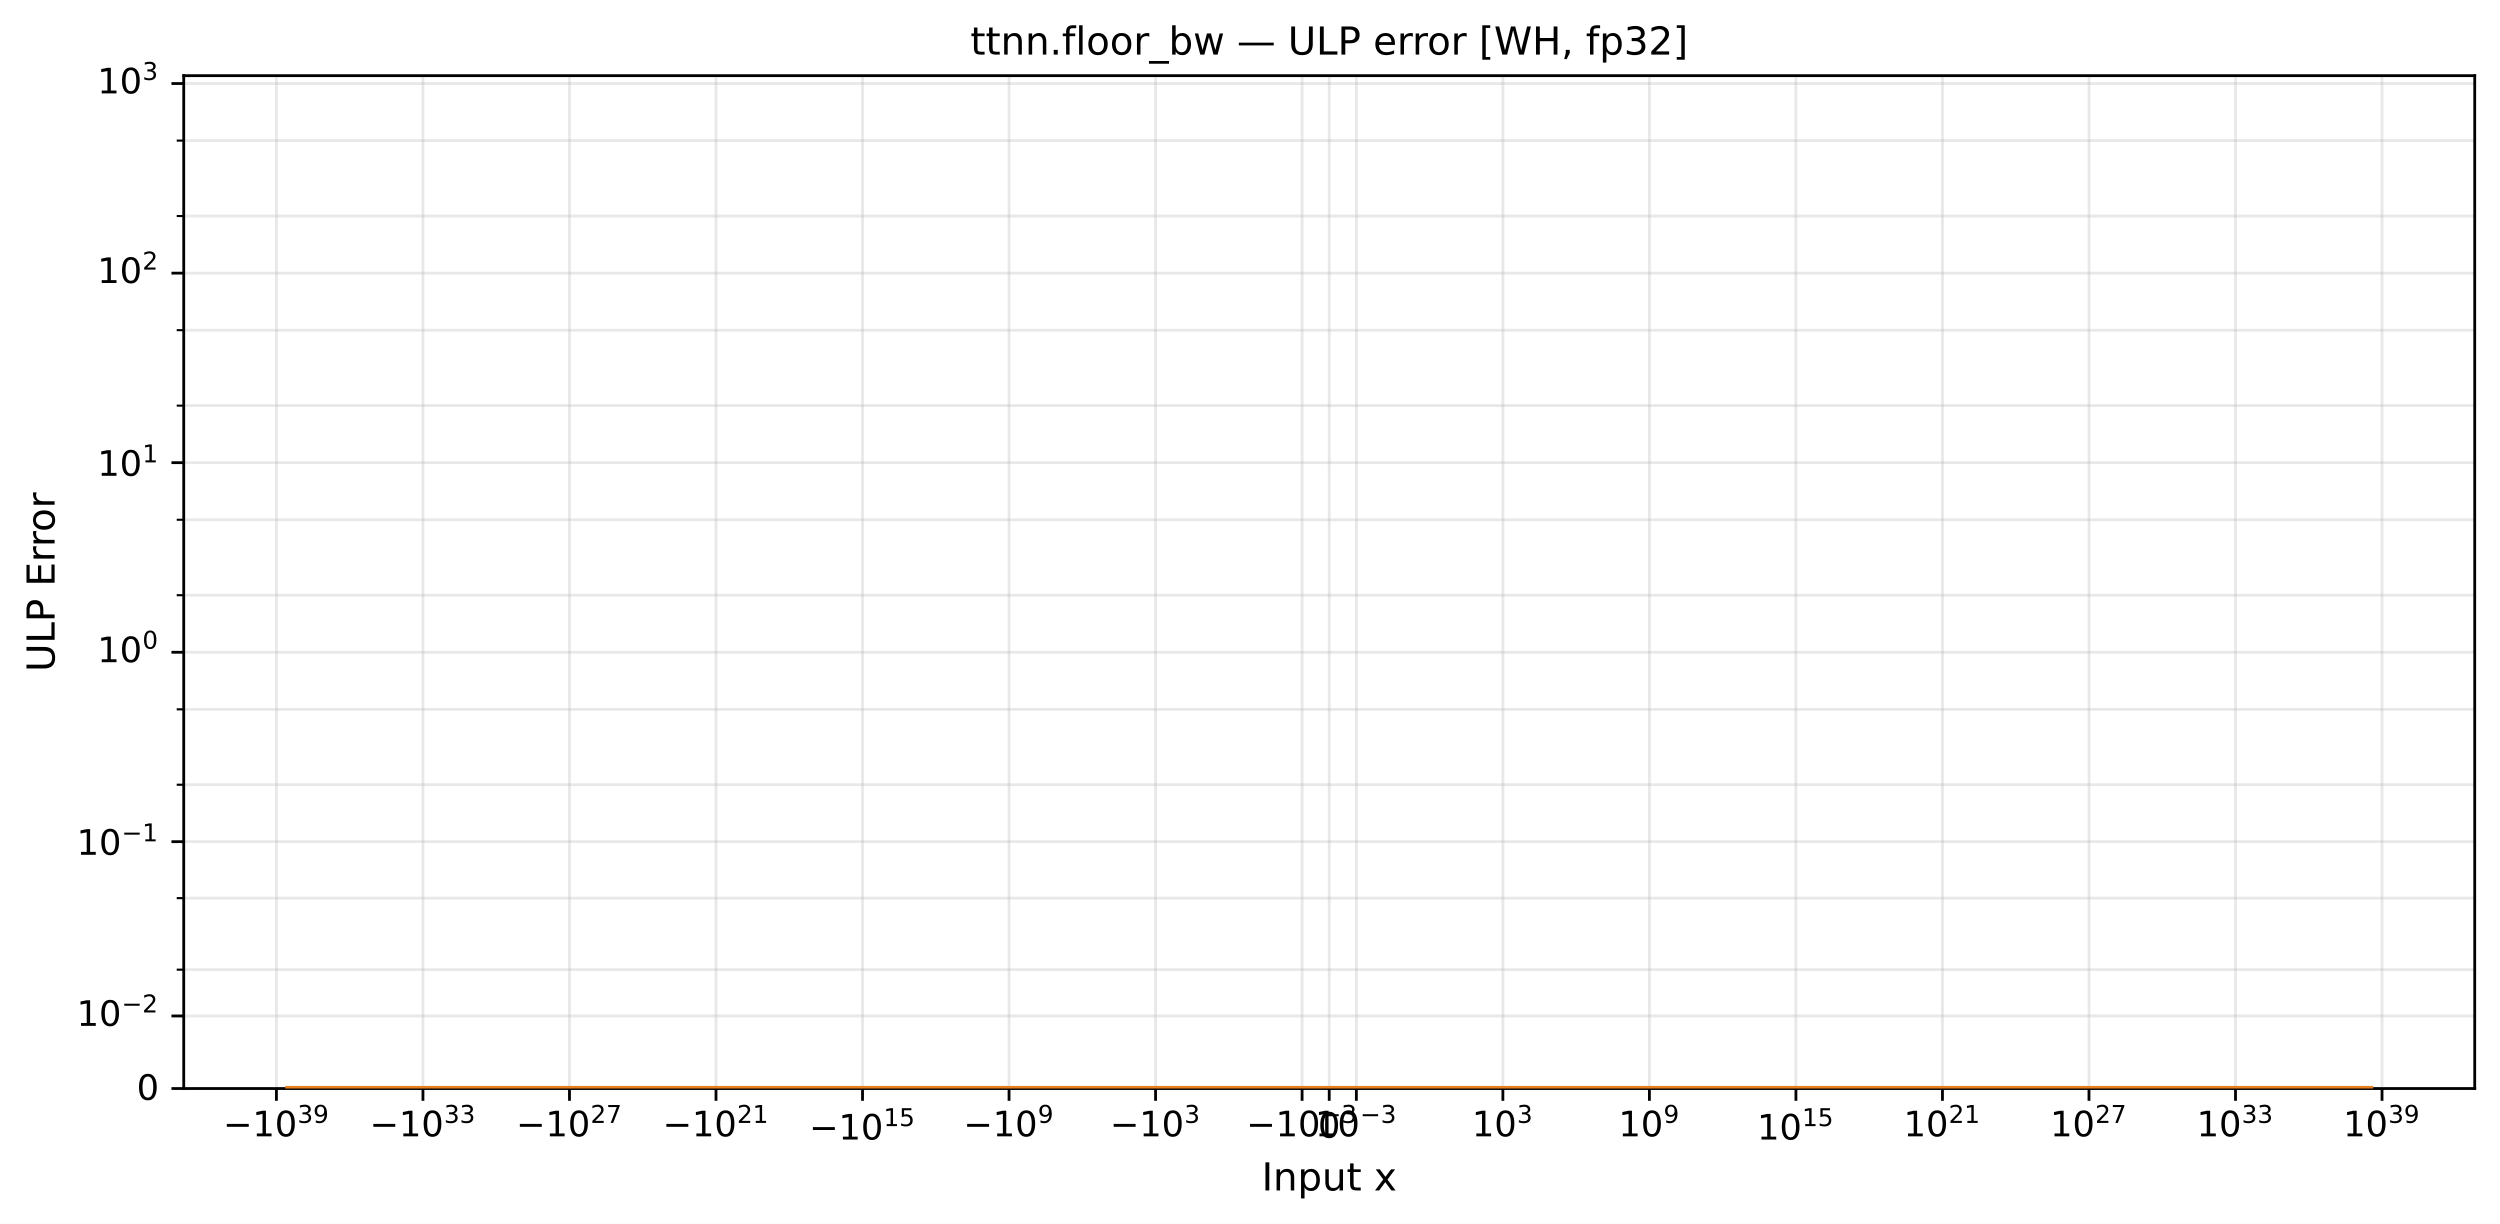
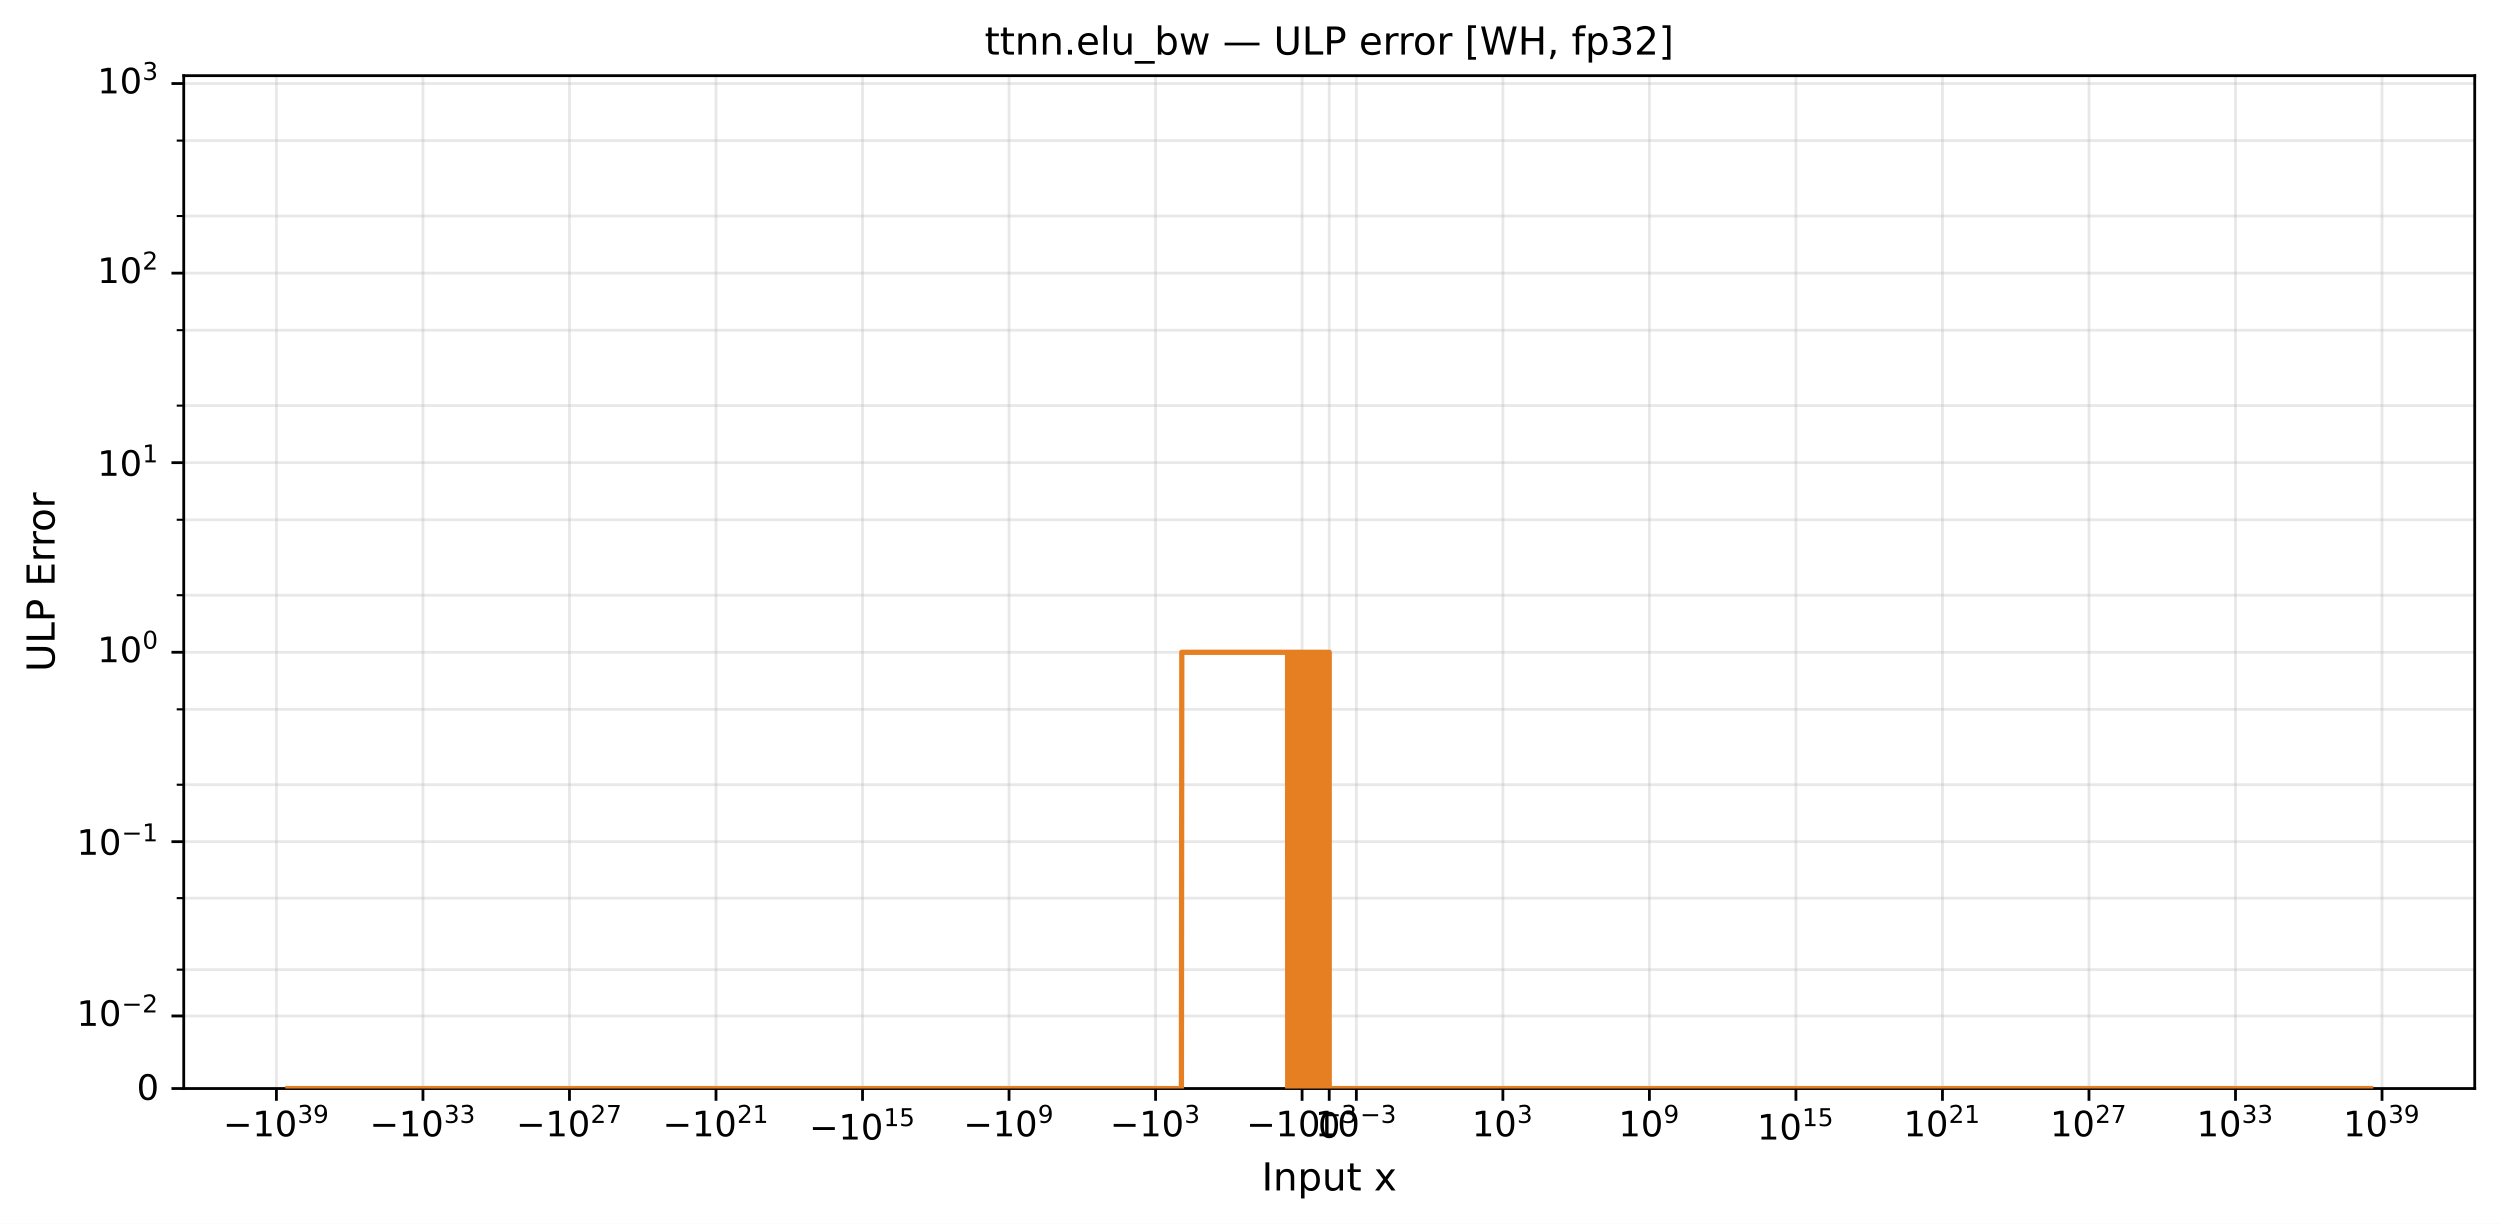
<svg xmlns="http://www.w3.org/2000/svg" xmlns:xlink="http://www.w3.org/1999/xlink" width="712.254pt" height="348.65pt" viewBox="0 0 712.254 348.65" version="1.1">
  <defs>
    <style type="text/css">*{stroke-linejoin: round; stroke-linecap: butt}</style>
  </defs>
  <g id="figure_1">
    <g id="patch_1">
      <path d="M 0 348.65  L 712.254 348.65  L 712.254 0  L 0 0  z " style="fill: #ffffff" />
    </g>
    <g id="axes_1">
      <g id="patch_2">
        <path d="M 52.346 310.126  L 705.054 310.126  L 705.054 21.558  L 52.346 21.558  z " style="fill: #ffffff" />
      </g>
      <g id="matplotlib.axis_1">
        <g id="xtick_1">
          <g id="line2d_1">
-             <path d="M 78.754 310.126  L 78.754 21.558  " clip-path="url(#pcb5c590cbf)" style="fill: none; stroke: #b0b0b0; stroke-opacity: 0.3; stroke-width: 0.8; stroke-linecap: square" />
+             <path d="M 78.754 310.126  L 78.754 21.558  " clip-path="url(#p57c679e797)" style="fill: none; stroke: #b0b0b0; stroke-opacity: 0.3; stroke-width: 0.8; stroke-linecap: square" />
          </g>
          <g id="line2d_2">
            <defs>
-               <path id="mcf6e12027e" d="M 0 0  L 0 3.5  " style="stroke: #000000; stroke-width: 0.8" />
+               <path id="m846a1c90c9" d="M 0 0  L 0 3.5  " style="stroke: #000000; stroke-width: 0.8" />
            </defs>
            <g>
-               <use xlink:href="#mcf6e12027e" x="78.754" y="310.126" style="stroke: #000000; stroke-width: 0.8" />
+               <use xlink:href="#m846a1c90c9" x="78.754" y="310.126" style="stroke: #000000; stroke-width: 0.8" />
            </g>
          </g>
          <g id="text_1">
            <g transform="translate(63.55432 324.7247)">
              <text>
                <tspan x="0" y="-0.977" style="font-size: 10px; font-family: 'DejaVu Sans'">−</tspan>
                <tspan x="8.379" y="-0.977" style="font-size: 10px; font-family: 'DejaVu Sans'">1</tspan>
                <tspan x="14.741" y="-0.977" style="font-size: 10px; font-family: 'DejaVu Sans'">0</tspan>
                <tspan x="21.199" y="-4.805" style="font-size: 7px; font-family: 'DejaVu Sans'">3</tspan>
                <tspan x="25.653" y="-4.805" style="font-size: 7px; font-family: 'DejaVu Sans'">9</tspan>
              </text>
            </g>
          </g>
        </g>
        <g id="xtick_2">
          <g id="line2d_3">
-             <path d="M 120.499 310.126  L 120.499 21.558  " clip-path="url(#pcb5c590cbf)" style="fill: none; stroke: #b0b0b0; stroke-opacity: 0.3; stroke-width: 0.8; stroke-linecap: square" />
+             <path d="M 120.499 310.126  L 120.499 21.558  " clip-path="url(#p57c679e797)" style="fill: none; stroke: #b0b0b0; stroke-opacity: 0.3; stroke-width: 0.8; stroke-linecap: square" />
          </g>
          <g id="line2d_4">
            <g>
-               <use xlink:href="#mcf6e12027e" x="120.499" y="310.126" style="stroke: #000000; stroke-width: 0.8" />
+               <use xlink:href="#m846a1c90c9" x="120.499" y="310.126" style="stroke: #000000; stroke-width: 0.8" />
            </g>
          </g>
          <g id="text_2">
            <g transform="translate(105.2991 324.7247)">
              <text>
                <tspan x="0" y="-0.977" style="font-size: 10px; font-family: 'DejaVu Sans'">−</tspan>
                <tspan x="8.379" y="-0.977" style="font-size: 10px; font-family: 'DejaVu Sans'">1</tspan>
                <tspan x="14.741" y="-0.977" style="font-size: 10px; font-family: 'DejaVu Sans'">0</tspan>
                <tspan x="21.199" y="-4.805" style="font-size: 7px; font-family: 'DejaVu Sans'">3</tspan>
                <tspan x="25.653" y="-4.805" style="font-size: 7px; font-family: 'DejaVu Sans'">3</tspan>
              </text>
            </g>
          </g>
        </g>
        <g id="xtick_3">
          <g id="line2d_5">
-             <path d="M 162.244 310.126  L 162.244 21.558  " clip-path="url(#pcb5c590cbf)" style="fill: none; stroke: #b0b0b0; stroke-opacity: 0.3; stroke-width: 0.8; stroke-linecap: square" />
+             <path d="M 162.244 310.126  L 162.244 21.558  " clip-path="url(#p57c679e797)" style="fill: none; stroke: #b0b0b0; stroke-opacity: 0.3; stroke-width: 0.8; stroke-linecap: square" />
          </g>
          <g id="line2d_6">
            <g>
-               <use xlink:href="#mcf6e12027e" x="162.244" y="310.126" style="stroke: #000000; stroke-width: 0.8" />
+               <use xlink:href="#m846a1c90c9" x="162.244" y="310.126" style="stroke: #000000; stroke-width: 0.8" />
            </g>
          </g>
          <g id="text_3">
            <g transform="translate(147.0439 324.7247)">
              <text>
                <tspan x="0" y="-0.977" style="font-size: 10px; font-family: 'DejaVu Sans'">−</tspan>
                <tspan x="8.379" y="-0.977" style="font-size: 10px; font-family: 'DejaVu Sans'">1</tspan>
                <tspan x="14.741" y="-0.977" style="font-size: 10px; font-family: 'DejaVu Sans'">0</tspan>
                <tspan x="21.199" y="-4.805" style="font-size: 7px; font-family: 'DejaVu Sans'">2</tspan>
                <tspan x="25.653" y="-4.805" style="font-size: 7px; font-family: 'DejaVu Sans'">7</tspan>
              </text>
            </g>
          </g>
        </g>
        <g id="xtick_4">
          <g id="line2d_7">
-             <path d="M 203.989 310.126  L 203.989 21.558  " clip-path="url(#pcb5c590cbf)" style="fill: none; stroke: #b0b0b0; stroke-opacity: 0.3; stroke-width: 0.8; stroke-linecap: square" />
+             <path d="M 203.989 310.126  L 203.989 21.558  " clip-path="url(#p57c679e797)" style="fill: none; stroke: #b0b0b0; stroke-opacity: 0.3; stroke-width: 0.8; stroke-linecap: square" />
          </g>
          <g id="line2d_8">
            <g>
-               <use xlink:href="#mcf6e12027e" x="203.989" y="310.126" style="stroke: #000000; stroke-width: 0.8" />
+               <use xlink:href="#m846a1c90c9" x="203.989" y="310.126" style="stroke: #000000; stroke-width: 0.8" />
            </g>
          </g>
          <g id="text_4">
            <g transform="translate(188.7887 324.7247)">
              <text>
                <tspan x="0" y="-0.977" style="font-size: 10px; font-family: 'DejaVu Sans'">−</tspan>
                <tspan x="8.379" y="-0.977" style="font-size: 10px; font-family: 'DejaVu Sans'">1</tspan>
                <tspan x="14.741" y="-0.977" style="font-size: 10px; font-family: 'DejaVu Sans'">0</tspan>
                <tspan x="21.199" y="-4.805" style="font-size: 7px; font-family: 'DejaVu Sans'">2</tspan>
                <tspan x="25.653" y="-4.805" style="font-size: 7px; font-family: 'DejaVu Sans'">1</tspan>
              </text>
            </g>
          </g>
        </g>
        <g id="xtick_5">
          <g id="line2d_9">
-             <path d="M 245.734 310.126  L 245.734 21.558  " clip-path="url(#pcb5c590cbf)" style="fill: none; stroke: #b0b0b0; stroke-opacity: 0.3; stroke-width: 0.8; stroke-linecap: square" />
+             <path d="M 245.734 310.126  L 245.734 21.558  " clip-path="url(#p57c679e797)" style="fill: none; stroke: #b0b0b0; stroke-opacity: 0.3; stroke-width: 0.8; stroke-linecap: square" />
          </g>
          <g id="line2d_10">
            <g>
-               <use xlink:href="#mcf6e12027e" x="245.734" y="310.126" style="stroke: #000000; stroke-width: 0.8" />
+               <use xlink:href="#m846a1c90c9" x="245.734" y="310.126" style="stroke: #000000; stroke-width: 0.8" />
            </g>
          </g>
          <g id="text_5">
            <g transform="translate(230.5335 324.7247)">
              <text>
                <tspan x="0" y="-0.064" style="font-size: 10px; font-family: 'DejaVu Sans'">−</tspan>
                <tspan x="8.379" y="-0.064" style="font-size: 10px; font-family: 'DejaVu Sans'">1</tspan>
                <tspan x="14.741" y="-0.064" style="font-size: 10px; font-family: 'DejaVu Sans'">0</tspan>
                <tspan x="21.199" y="-3.892" style="font-size: 7px; font-family: 'DejaVu Sans'">1</tspan>
                <tspan x="25.653" y="-3.892" style="font-size: 7px; font-family: 'DejaVu Sans'">5</tspan>
              </text>
            </g>
          </g>
        </g>
        <g id="xtick_6">
          <g id="line2d_11">
-             <path d="M 287.478 310.126  L 287.478 21.558  " clip-path="url(#pcb5c590cbf)" style="fill: none; stroke: #b0b0b0; stroke-opacity: 0.3; stroke-width: 0.8; stroke-linecap: square" />
+             <path d="M 287.478 310.126  L 287.478 21.558  " clip-path="url(#p57c679e797)" style="fill: none; stroke: #b0b0b0; stroke-opacity: 0.3; stroke-width: 0.8; stroke-linecap: square" />
          </g>
          <g id="line2d_12">
            <g>
-               <use xlink:href="#mcf6e12027e" x="287.478" y="310.126" style="stroke: #000000; stroke-width: 0.8" />
+               <use xlink:href="#m846a1c90c9" x="287.478" y="310.126" style="stroke: #000000; stroke-width: 0.8" />
            </g>
          </g>
          <g id="text_6">
            <g transform="translate(274.4783 324.7247)">
              <text>
                <tspan x="0" y="-0.977" style="font-size: 10px; font-family: 'DejaVu Sans'">−</tspan>
                <tspan x="8.379" y="-0.977" style="font-size: 10px; font-family: 'DejaVu Sans'">1</tspan>
                <tspan x="14.741" y="-0.977" style="font-size: 10px; font-family: 'DejaVu Sans'">0</tspan>
                <tspan x="21.199" y="-4.805" style="font-size: 7px; font-family: 'DejaVu Sans'">9</tspan>
              </text>
            </g>
          </g>
        </g>
        <g id="xtick_7">
          <g id="line2d_13">
-             <path d="M 329.223 310.126  L 329.223 21.558  " clip-path="url(#pcb5c590cbf)" style="fill: none; stroke: #b0b0b0; stroke-opacity: 0.3; stroke-width: 0.8; stroke-linecap: square" />
+             <path d="M 329.223 310.126  L 329.223 21.558  " clip-path="url(#p57c679e797)" style="fill: none; stroke: #b0b0b0; stroke-opacity: 0.3; stroke-width: 0.8; stroke-linecap: square" />
          </g>
          <g id="line2d_14">
            <g>
-               <use xlink:href="#mcf6e12027e" x="329.223" y="310.126" style="stroke: #000000; stroke-width: 0.8" />
+               <use xlink:href="#m846a1c90c9" x="329.223" y="310.126" style="stroke: #000000; stroke-width: 0.8" />
            </g>
          </g>
          <g id="text_7">
            <g transform="translate(316.2231 324.7247)">
              <text>
                <tspan x="0" y="-0.977" style="font-size: 10px; font-family: 'DejaVu Sans'">−</tspan>
                <tspan x="8.379" y="-0.977" style="font-size: 10px; font-family: 'DejaVu Sans'">1</tspan>
                <tspan x="14.741" y="-0.977" style="font-size: 10px; font-family: 'DejaVu Sans'">0</tspan>
                <tspan x="21.199" y="-4.805" style="font-size: 7px; font-family: 'DejaVu Sans'">3</tspan>
              </text>
            </g>
          </g>
        </g>
        <g id="xtick_8">
          <g id="line2d_15">
-             <path d="M 370.968 310.126  L 370.968 21.558  " clip-path="url(#pcb5c590cbf)" style="fill: none; stroke: #b0b0b0; stroke-opacity: 0.3; stroke-width: 0.8; stroke-linecap: square" />
+             <path d="M 370.968 310.126  L 370.968 21.558  " clip-path="url(#p57c679e797)" style="fill: none; stroke: #b0b0b0; stroke-opacity: 0.3; stroke-width: 0.8; stroke-linecap: square" />
          </g>
          <g id="line2d_16">
            <g>
-               <use xlink:href="#mcf6e12027e" x="370.968" y="310.126" style="stroke: #000000; stroke-width: 0.8" />
+               <use xlink:href="#m846a1c90c9" x="370.968" y="310.126" style="stroke: #000000; stroke-width: 0.8" />
            </g>
          </g>
          <g id="text_8">
            <g transform="translate(355.0679 324.7247)">
              <text>
                <tspan x="0" y="-0.977" style="font-size: 10px; font-family: 'DejaVu Sans'">−</tspan>
                <tspan x="8.379" y="-0.977" style="font-size: 10px; font-family: 'DejaVu Sans'">1</tspan>
                <tspan x="14.741" y="-0.977" style="font-size: 10px; font-family: 'DejaVu Sans'">0</tspan>
                <tspan x="21.199" y="-4.805" style="font-size: 7px; font-family: 'DejaVu Sans'">−</tspan>
                <tspan x="27.064" y="-4.805" style="font-size: 7px; font-family: 'DejaVu Sans'">3</tspan>
              </text>
            </g>
          </g>
        </g>
        <g id="xtick_9">
          <g id="line2d_17">
-             <path d="M 378.698 310.126  L 378.698 21.558  " clip-path="url(#pcb5c590cbf)" style="fill: none; stroke: #b0b0b0; stroke-opacity: 0.3; stroke-width: 0.8; stroke-linecap: square" />
+             <path d="M 378.698 310.126  L 378.698 21.558  " clip-path="url(#p57c679e797)" style="fill: none; stroke: #b0b0b0; stroke-opacity: 0.3; stroke-width: 0.8; stroke-linecap: square" />
          </g>
          <g id="line2d_18">
            <g>
-               <use xlink:href="#mcf6e12027e" x="378.698" y="310.126" style="stroke: #000000; stroke-width: 0.8" />
+               <use xlink:href="#m846a1c90c9" x="378.698" y="310.126" style="stroke: #000000; stroke-width: 0.8" />
            </g>
          </g>
          <g id="text_9">
            <g transform="translate(375.4984 324.7247)">
              <text>
                <tspan x="0" y="-0.578" style="font-size: 10px; font-family: 'DejaVu Sans'">0</tspan>
              </text>
            </g>
          </g>
        </g>
        <g id="xtick_10">
          <g id="line2d_19">
-             <path d="M 386.429 310.126  L 386.429 21.558  " clip-path="url(#pcb5c590cbf)" style="fill: none; stroke: #b0b0b0; stroke-opacity: 0.3; stroke-width: 0.8; stroke-linecap: square" />
+             <path d="M 386.429 310.126  L 386.429 21.558  " clip-path="url(#p57c679e797)" style="fill: none; stroke: #b0b0b0; stroke-opacity: 0.3; stroke-width: 0.8; stroke-linecap: square" />
          </g>
          <g id="line2d_20">
            <g>
-               <use xlink:href="#mcf6e12027e" x="386.429" y="310.126" style="stroke: #000000; stroke-width: 0.8" />
+               <use xlink:href="#m846a1c90c9" x="386.429" y="310.126" style="stroke: #000000; stroke-width: 0.8" />
            </g>
          </g>
          <g id="text_10">
            <g transform="translate(374.679 324.7247)">
              <text>
                <tspan x="0" y="-0.977" style="font-size: 10px; font-family: 'DejaVu Sans'">1</tspan>
                <tspan x="6.362" y="-0.977" style="font-size: 10px; font-family: 'DejaVu Sans'">0</tspan>
                <tspan x="12.82" y="-4.805" style="font-size: 7px; font-family: 'DejaVu Sans'">−</tspan>
                <tspan x="18.686" y="-4.805" style="font-size: 7px; font-family: 'DejaVu Sans'">3</tspan>
              </text>
            </g>
          </g>
        </g>
        <g id="xtick_11">
          <g id="line2d_21">
-             <path d="M 428.174 310.126  L 428.174 21.558  " clip-path="url(#pcb5c590cbf)" style="fill: none; stroke: #b0b0b0; stroke-opacity: 0.3; stroke-width: 0.8; stroke-linecap: square" />
+             <path d="M 428.174 310.126  L 428.174 21.558  " clip-path="url(#p57c679e797)" style="fill: none; stroke: #b0b0b0; stroke-opacity: 0.3; stroke-width: 0.8; stroke-linecap: square" />
          </g>
          <g id="line2d_22">
            <g>
-               <use xlink:href="#mcf6e12027e" x="428.174" y="310.126" style="stroke: #000000; stroke-width: 0.8" />
+               <use xlink:href="#m846a1c90c9" x="428.174" y="310.126" style="stroke: #000000; stroke-width: 0.8" />
            </g>
          </g>
          <g id="text_11">
            <g transform="translate(419.3738 324.7247)">
              <text>
                <tspan x="0" y="-0.977" style="font-size: 10px; font-family: 'DejaVu Sans'">1</tspan>
                <tspan x="6.362" y="-0.977" style="font-size: 10px; font-family: 'DejaVu Sans'">0</tspan>
                <tspan x="12.82" y="-4.805" style="font-size: 7px; font-family: 'DejaVu Sans'">3</tspan>
              </text>
            </g>
          </g>
        </g>
        <g id="xtick_12">
          <g id="line2d_23">
-             <path d="M 469.919 310.126  L 469.919 21.558  " clip-path="url(#pcb5c590cbf)" style="fill: none; stroke: #b0b0b0; stroke-opacity: 0.3; stroke-width: 0.8; stroke-linecap: square" />
+             <path d="M 469.919 310.126  L 469.919 21.558  " clip-path="url(#p57c679e797)" style="fill: none; stroke: #b0b0b0; stroke-opacity: 0.3; stroke-width: 0.8; stroke-linecap: square" />
          </g>
          <g id="line2d_24">
            <g>
-               <use xlink:href="#mcf6e12027e" x="469.919" y="310.126" style="stroke: #000000; stroke-width: 0.8" />
+               <use xlink:href="#m846a1c90c9" x="469.919" y="310.126" style="stroke: #000000; stroke-width: 0.8" />
            </g>
          </g>
          <g id="text_12">
            <g transform="translate(461.1186 324.7247)">
              <text>
                <tspan x="0" y="-0.977" style="font-size: 10px; font-family: 'DejaVu Sans'">1</tspan>
                <tspan x="6.362" y="-0.977" style="font-size: 10px; font-family: 'DejaVu Sans'">0</tspan>
                <tspan x="12.82" y="-4.805" style="font-size: 7px; font-family: 'DejaVu Sans'">9</tspan>
              </text>
            </g>
          </g>
        </g>
        <g id="xtick_13">
          <g id="line2d_25">
-             <path d="M 511.663 310.126  L 511.663 21.558  " clip-path="url(#pcb5c590cbf)" style="fill: none; stroke: #b0b0b0; stroke-opacity: 0.3; stroke-width: 0.8; stroke-linecap: square" />
+             <path d="M 511.663 310.126  L 511.663 21.558  " clip-path="url(#p57c679e797)" style="fill: none; stroke: #b0b0b0; stroke-opacity: 0.3; stroke-width: 0.8; stroke-linecap: square" />
          </g>
          <g id="line2d_26">
            <g>
-               <use xlink:href="#mcf6e12027e" x="511.663" y="310.126" style="stroke: #000000; stroke-width: 0.8" />
+               <use xlink:href="#m846a1c90c9" x="511.663" y="310.126" style="stroke: #000000; stroke-width: 0.8" />
            </g>
          </g>
          <g id="text_13">
            <g transform="translate(500.6134 324.7247)">
              <text>
                <tspan x="0" y="-0.064" style="font-size: 10px; font-family: 'DejaVu Sans'">1</tspan>
                <tspan x="6.362" y="-0.064" style="font-size: 10px; font-family: 'DejaVu Sans'">0</tspan>
                <tspan x="12.82" y="-3.892" style="font-size: 7px; font-family: 'DejaVu Sans'">1</tspan>
                <tspan x="17.274" y="-3.892" style="font-size: 7px; font-family: 'DejaVu Sans'">5</tspan>
              </text>
            </g>
          </g>
        </g>
        <g id="xtick_14">
          <g id="line2d_27">
-             <path d="M 553.408 310.126  L 553.408 21.558  " clip-path="url(#pcb5c590cbf)" style="fill: none; stroke: #b0b0b0; stroke-opacity: 0.3; stroke-width: 0.8; stroke-linecap: square" />
+             <path d="M 553.408 310.126  L 553.408 21.558  " clip-path="url(#p57c679e797)" style="fill: none; stroke: #b0b0b0; stroke-opacity: 0.3; stroke-width: 0.8; stroke-linecap: square" />
          </g>
          <g id="line2d_28">
            <g>
-               <use xlink:href="#mcf6e12027e" x="553.408" y="310.126" style="stroke: #000000; stroke-width: 0.8" />
+               <use xlink:href="#m846a1c90c9" x="553.408" y="310.126" style="stroke: #000000; stroke-width: 0.8" />
            </g>
          </g>
          <g id="text_14">
            <g transform="translate(542.3582 324.7247)">
              <text>
                <tspan x="0" y="-0.977" style="font-size: 10px; font-family: 'DejaVu Sans'">1</tspan>
                <tspan x="6.362" y="-0.977" style="font-size: 10px; font-family: 'DejaVu Sans'">0</tspan>
                <tspan x="12.82" y="-4.805" style="font-size: 7px; font-family: 'DejaVu Sans'">2</tspan>
                <tspan x="17.274" y="-4.805" style="font-size: 7px; font-family: 'DejaVu Sans'">1</tspan>
              </text>
            </g>
          </g>
        </g>
        <g id="xtick_15">
          <g id="line2d_29">
-             <path d="M 595.153 310.126  L 595.153 21.558  " clip-path="url(#pcb5c590cbf)" style="fill: none; stroke: #b0b0b0; stroke-opacity: 0.3; stroke-width: 0.8; stroke-linecap: square" />
+             <path d="M 595.153 310.126  L 595.153 21.558  " clip-path="url(#p57c679e797)" style="fill: none; stroke: #b0b0b0; stroke-opacity: 0.3; stroke-width: 0.8; stroke-linecap: square" />
          </g>
          <g id="line2d_30">
            <g>
-               <use xlink:href="#mcf6e12027e" x="595.153" y="310.126" style="stroke: #000000; stroke-width: 0.8" />
+               <use xlink:href="#m846a1c90c9" x="595.153" y="310.126" style="stroke: #000000; stroke-width: 0.8" />
            </g>
          </g>
          <g id="text_15">
            <g transform="translate(584.103 324.7247)">
              <text>
                <tspan x="0" y="-0.977" style="font-size: 10px; font-family: 'DejaVu Sans'">1</tspan>
                <tspan x="6.362" y="-0.977" style="font-size: 10px; font-family: 'DejaVu Sans'">0</tspan>
                <tspan x="12.82" y="-4.805" style="font-size: 7px; font-family: 'DejaVu Sans'">2</tspan>
                <tspan x="17.274" y="-4.805" style="font-size: 7px; font-family: 'DejaVu Sans'">7</tspan>
              </text>
            </g>
          </g>
        </g>
        <g id="xtick_16">
          <g id="line2d_31">
-             <path d="M 636.898 310.126  L 636.898 21.558  " clip-path="url(#pcb5c590cbf)" style="fill: none; stroke: #b0b0b0; stroke-opacity: 0.3; stroke-width: 0.8; stroke-linecap: square" />
+             <path d="M 636.898 310.126  L 636.898 21.558  " clip-path="url(#p57c679e797)" style="fill: none; stroke: #b0b0b0; stroke-opacity: 0.3; stroke-width: 0.8; stroke-linecap: square" />
          </g>
          <g id="line2d_32">
            <g>
-               <use xlink:href="#mcf6e12027e" x="636.898" y="310.126" style="stroke: #000000; stroke-width: 0.8" />
+               <use xlink:href="#m846a1c90c9" x="636.898" y="310.126" style="stroke: #000000; stroke-width: 0.8" />
            </g>
          </g>
          <g id="text_16">
            <g transform="translate(625.8478 324.7247)">
              <text>
                <tspan x="0" y="-0.977" style="font-size: 10px; font-family: 'DejaVu Sans'">1</tspan>
                <tspan x="6.362" y="-0.977" style="font-size: 10px; font-family: 'DejaVu Sans'">0</tspan>
                <tspan x="12.82" y="-4.805" style="font-size: 7px; font-family: 'DejaVu Sans'">3</tspan>
                <tspan x="17.274" y="-4.805" style="font-size: 7px; font-family: 'DejaVu Sans'">3</tspan>
              </text>
            </g>
          </g>
        </g>
        <g id="xtick_17">
          <g id="line2d_33">
-             <path d="M 678.643 310.126  L 678.643 21.558  " clip-path="url(#pcb5c590cbf)" style="fill: none; stroke: #b0b0b0; stroke-opacity: 0.3; stroke-width: 0.8; stroke-linecap: square" />
+             <path d="M 678.643 310.126  L 678.643 21.558  " clip-path="url(#p57c679e797)" style="fill: none; stroke: #b0b0b0; stroke-opacity: 0.3; stroke-width: 0.8; stroke-linecap: square" />
          </g>
          <g id="line2d_34">
            <g>
-               <use xlink:href="#mcf6e12027e" x="678.643" y="310.126" style="stroke: #000000; stroke-width: 0.8" />
+               <use xlink:href="#m846a1c90c9" x="678.643" y="310.126" style="stroke: #000000; stroke-width: 0.8" />
            </g>
          </g>
          <g id="text_17">
            <g transform="translate(667.5926 324.7247)">
              <text>
                <tspan x="0" y="-0.977" style="font-size: 10px; font-family: 'DejaVu Sans'">1</tspan>
                <tspan x="6.362" y="-0.977" style="font-size: 10px; font-family: 'DejaVu Sans'">0</tspan>
                <tspan x="12.82" y="-4.805" style="font-size: 7px; font-family: 'DejaVu Sans'">3</tspan>
                <tspan x="17.274" y="-4.805" style="font-size: 7px; font-family: 'DejaVu Sans'">9</tspan>
              </text>
            </g>
          </g>
        </g>
        <g id="text_18">
          <text style="font-size: 11px; font-family: 'DejaVu Sans', 'Bitstream Vera Sans', 'Computer Modern Sans Serif', 'Lucida Grande', 'Verdana', 'Geneva', 'Lucid', 'Arial', 'Helvetica', 'Avant Garde', sans-serif; text-anchor: middle" x="378.7" y="339.163" transform="rotate(-0 378.6999 339.1627)">Input x</text>
        </g>
      </g>
      <g id="matplotlib.axis_2">
        <g id="ytick_1">
          <g id="line2d_35">
-             <path d="M 52.346 310.126  L 705.054 310.126  " clip-path="url(#pcb5c590cbf)" style="fill: none; stroke: #b0b0b0; stroke-opacity: 0.3; stroke-width: 0.8; stroke-linecap: square" />
+             <path d="M 52.346 310.126  L 705.054 310.126  " clip-path="url(#p57c679e797)" style="fill: none; stroke: #b0b0b0; stroke-opacity: 0.3; stroke-width: 0.8; stroke-linecap: square" />
          </g>
          <g id="line2d_36">
            <defs>
-               <path id="m02a8fdd815" d="M 0 0  L -3.5 0  " style="stroke: #000000; stroke-width: 0.8" />
+               <path id="mdb84470baf" d="M 0 0  L -3.5 0  " style="stroke: #000000; stroke-width: 0.8" />
            </defs>
            <g>
-               <use xlink:href="#m02a8fdd815" x="52.346" y="310.126" style="stroke: #000000; stroke-width: 0.8" />
+               <use xlink:href="#mdb84470baf" x="52.346" y="310.126" style="stroke: #000000; stroke-width: 0.8" />
            </g>
          </g>
          <g id="text_19">
            <g transform="translate(38.94594 313.9255)">
              <text>
                <tspan x="0" y="-0.578" style="font-size: 10px; font-family: 'DejaVu Sans'">0</tspan>
              </text>
            </g>
          </g>
        </g>
        <g id="ytick_2">
          <g id="line2d_37">
-             <path d="M 52.346 289.451  L 705.054 289.451  " clip-path="url(#pcb5c590cbf)" style="fill: none; stroke: #b0b0b0; stroke-opacity: 0.3; stroke-width: 0.8; stroke-linecap: square" />
+             <path d="M 52.346 289.451  L 705.054 289.451  " clip-path="url(#p57c679e797)" style="fill: none; stroke: #b0b0b0; stroke-opacity: 0.3; stroke-width: 0.8; stroke-linecap: square" />
          </g>
          <g id="line2d_38">
            <g>
-               <use xlink:href="#m02a8fdd815" x="52.346" y="289.451" style="stroke: #000000; stroke-width: 0.8" />
+               <use xlink:href="#mdb84470baf" x="52.346" y="289.451" style="stroke: #000000; stroke-width: 0.8" />
            </g>
          </g>
          <g id="text_20">
            <g transform="translate(21.84594 293.2501)">
              <text>
                <tspan x="0" y="-0.977" style="font-size: 10px; font-family: 'DejaVu Sans'">1</tspan>
                <tspan x="6.362" y="-0.977" style="font-size: 10px; font-family: 'DejaVu Sans'">0</tspan>
                <tspan x="12.82" y="-4.805" style="font-size: 7px; font-family: 'DejaVu Sans'">−</tspan>
                <tspan x="18.686" y="-4.805" style="font-size: 7px; font-family: 'DejaVu Sans'">2</tspan>
              </text>
            </g>
          </g>
        </g>
        <g id="ytick_3">
          <g id="line2d_39">
-             <path d="M 52.346 239.793  L 705.054 239.793  " clip-path="url(#pcb5c590cbf)" style="fill: none; stroke: #b0b0b0; stroke-opacity: 0.3; stroke-width: 0.8; stroke-linecap: square" />
+             <path d="M 52.346 239.793  L 705.054 239.793  " clip-path="url(#p57c679e797)" style="fill: none; stroke: #b0b0b0; stroke-opacity: 0.3; stroke-width: 0.8; stroke-linecap: square" />
          </g>
          <g id="line2d_40">
            <g>
-               <use xlink:href="#m02a8fdd815" x="52.346" y="239.793" style="stroke: #000000; stroke-width: 0.8" />
+               <use xlink:href="#mdb84470baf" x="52.346" y="239.793" style="stroke: #000000; stroke-width: 0.8" />
            </g>
          </g>
          <g id="text_21">
            <g transform="translate(21.84594 243.5927)">
              <text>
                <tspan x="0" y="-0.064" style="font-size: 10px; font-family: 'DejaVu Sans'">1</tspan>
                <tspan x="6.362" y="-0.064" style="font-size: 10px; font-family: 'DejaVu Sans'">0</tspan>
                <tspan x="12.82" y="-3.892" style="font-size: 7px; font-family: 'DejaVu Sans'">−</tspan>
                <tspan x="18.686" y="-3.892" style="font-size: 7px; font-family: 'DejaVu Sans'">1</tspan>
              </text>
            </g>
          </g>
        </g>
        <g id="ytick_4">
          <g id="line2d_41">
-             <path d="M 52.346 185.837  L 705.054 185.837  " clip-path="url(#pcb5c590cbf)" style="fill: none; stroke: #b0b0b0; stroke-opacity: 0.3; stroke-width: 0.8; stroke-linecap: square" />
+             <path d="M 52.346 185.837  L 705.054 185.837  " clip-path="url(#p57c679e797)" style="fill: none; stroke: #b0b0b0; stroke-opacity: 0.3; stroke-width: 0.8; stroke-linecap: square" />
          </g>
          <g id="line2d_42">
            <g>
-               <use xlink:href="#m02a8fdd815" x="52.346" y="185.837" style="stroke: #000000; stroke-width: 0.8" />
+               <use xlink:href="#mdb84470baf" x="52.346" y="185.837" style="stroke: #000000; stroke-width: 0.8" />
            </g>
          </g>
          <g id="text_22">
            <g transform="translate(27.74594 189.6361)">
              <text>
                <tspan x="0" y="-0.977" style="font-size: 10px; font-family: 'DejaVu Sans'">1</tspan>
                <tspan x="6.362" y="-0.977" style="font-size: 10px; font-family: 'DejaVu Sans'">0</tspan>
                <tspan x="12.82" y="-4.805" style="font-size: 7px; font-family: 'DejaVu Sans'">0</tspan>
              </text>
            </g>
          </g>
        </g>
        <g id="ytick_5">
          <g id="line2d_43">
-             <path d="M 52.346 131.823  L 705.054 131.823  " clip-path="url(#pcb5c590cbf)" style="fill: none; stroke: #b0b0b0; stroke-opacity: 0.3; stroke-width: 0.8; stroke-linecap: square" />
+             <path d="M 52.346 131.823  L 705.054 131.823  " clip-path="url(#p57c679e797)" style="fill: none; stroke: #b0b0b0; stroke-opacity: 0.3; stroke-width: 0.8; stroke-linecap: square" />
          </g>
          <g id="line2d_44">
            <g>
-               <use xlink:href="#m02a8fdd815" x="52.346" y="131.823" style="stroke: #000000; stroke-width: 0.8" />
+               <use xlink:href="#mdb84470baf" x="52.346" y="131.823" style="stroke: #000000; stroke-width: 0.8" />
            </g>
          </g>
          <g id="text_23">
            <g transform="translate(27.74594 135.6222)">
              <text>
                <tspan x="0" y="-0.064" style="font-size: 10px; font-family: 'DejaVu Sans'">1</tspan>
                <tspan x="6.362" y="-0.064" style="font-size: 10px; font-family: 'DejaVu Sans'">0</tspan>
                <tspan x="12.82" y="-3.892" style="font-size: 7px; font-family: 'DejaVu Sans'">1</tspan>
              </text>
            </g>
          </g>
        </g>
        <g id="ytick_6">
          <g id="line2d_45">
-             <path d="M 52.346 77.809  L 705.054 77.809  " clip-path="url(#pcb5c590cbf)" style="fill: none; stroke: #b0b0b0; stroke-opacity: 0.3; stroke-width: 0.8; stroke-linecap: square" />
+             <path d="M 52.346 77.809  L 705.054 77.809  " clip-path="url(#p57c679e797)" style="fill: none; stroke: #b0b0b0; stroke-opacity: 0.3; stroke-width: 0.8; stroke-linecap: square" />
          </g>
          <g id="line2d_46">
            <g>
-               <use xlink:href="#m02a8fdd815" x="52.346" y="77.809" style="stroke: #000000; stroke-width: 0.8" />
+               <use xlink:href="#mdb84470baf" x="52.346" y="77.809" style="stroke: #000000; stroke-width: 0.8" />
            </g>
          </g>
          <g id="text_24">
            <g transform="translate(27.74594 81.60775)">
              <text>
                <tspan x="0" y="-0.977" style="font-size: 10px; font-family: 'DejaVu Sans'">1</tspan>
                <tspan x="6.362" y="-0.977" style="font-size: 10px; font-family: 'DejaVu Sans'">0</tspan>
                <tspan x="12.82" y="-4.805" style="font-size: 7px; font-family: 'DejaVu Sans'">2</tspan>
              </text>
            </g>
          </g>
        </g>
        <g id="ytick_7">
          <g id="line2d_47">
-             <path d="M 52.346 23.794  L 705.054 23.794  " clip-path="url(#pcb5c590cbf)" style="fill: none; stroke: #b0b0b0; stroke-opacity: 0.3; stroke-width: 0.8; stroke-linecap: square" />
+             <path d="M 52.346 23.794  L 705.054 23.794  " clip-path="url(#p57c679e797)" style="fill: none; stroke: #b0b0b0; stroke-opacity: 0.3; stroke-width: 0.8; stroke-linecap: square" />
          </g>
          <g id="line2d_48">
            <g>
-               <use xlink:href="#m02a8fdd815" x="52.346" y="23.794" style="stroke: #000000; stroke-width: 0.8" />
+               <use xlink:href="#mdb84470baf" x="52.346" y="23.794" style="stroke: #000000; stroke-width: 0.8" />
            </g>
          </g>
          <g id="text_25">
            <g transform="translate(27.74594 27.5933)">
              <text>
                <tspan x="0" y="-0.977" style="font-size: 10px; font-family: 'DejaVu Sans'">1</tspan>
                <tspan x="6.362" y="-0.977" style="font-size: 10px; font-family: 'DejaVu Sans'">0</tspan>
                <tspan x="12.82" y="-4.805" style="font-size: 7px; font-family: 'DejaVu Sans'">3</tspan>
              </text>
            </g>
          </g>
        </g>
        <g id="ytick_8">
          <g id="line2d_49">
-             <path d="M 52.346 276.261  L 705.054 276.261  " clip-path="url(#pcb5c590cbf)" style="fill: none; stroke: #b0b0b0; stroke-opacity: 0.3; stroke-width: 0.8; stroke-linecap: square" />
+             <path d="M 52.346 276.261  L 705.054 276.261  " clip-path="url(#p57c679e797)" style="fill: none; stroke: #b0b0b0; stroke-opacity: 0.3; stroke-width: 0.8; stroke-linecap: square" />
          </g>
          <g id="line2d_50">
            <defs>
-               <path id="m2681d20dda" d="M 0 0  L -2 0  " style="stroke: #000000; stroke-width: 0.6" />
+               <path id="mc920bef620" d="M 0 0  L -2 0  " style="stroke: #000000; stroke-width: 0.6" />
            </defs>
            <g>
-               <use xlink:href="#m2681d20dda" x="52.346" y="276.261" style="stroke: #000000; stroke-width: 0.6" />
+               <use xlink:href="#mc920bef620" x="52.346" y="276.261" style="stroke: #000000; stroke-width: 0.6" />
            </g>
          </g>
        </g>
        <g id="ytick_9">
          <g id="line2d_51">
-             <path d="M 52.346 255.881  L 705.054 255.881  " clip-path="url(#pcb5c590cbf)" style="fill: none; stroke: #b0b0b0; stroke-opacity: 0.3; stroke-width: 0.8; stroke-linecap: square" />
+             <path d="M 52.346 255.881  L 705.054 255.881  " clip-path="url(#p57c679e797)" style="fill: none; stroke: #b0b0b0; stroke-opacity: 0.3; stroke-width: 0.8; stroke-linecap: square" />
          </g>
          <g id="line2d_52">
            <g>
-               <use xlink:href="#m2681d20dda" x="52.346" y="255.881" style="stroke: #000000; stroke-width: 0.6" />
+               <use xlink:href="#mc920bef620" x="52.346" y="255.881" style="stroke: #000000; stroke-width: 0.6" />
            </g>
          </g>
        </g>
        <g id="ytick_10">
          <g id="line2d_53">
-             <path d="M 52.346 223.577  L 705.054 223.577  " clip-path="url(#pcb5c590cbf)" style="fill: none; stroke: #b0b0b0; stroke-opacity: 0.3; stroke-width: 0.8; stroke-linecap: square" />
+             <path d="M 52.346 223.577  L 705.054 223.577  " clip-path="url(#p57c679e797)" style="fill: none; stroke: #b0b0b0; stroke-opacity: 0.3; stroke-width: 0.8; stroke-linecap: square" />
          </g>
          <g id="line2d_54">
            <g>
-               <use xlink:href="#m2681d20dda" x="52.346" y="223.577" style="stroke: #000000; stroke-width: 0.6" />
+               <use xlink:href="#mc920bef620" x="52.346" y="223.577" style="stroke: #000000; stroke-width: 0.6" />
            </g>
          </g>
        </g>
        <g id="ytick_11">
          <g id="line2d_55">
-             <path d="M 52.346 202.095  L 705.054 202.095  " clip-path="url(#pcb5c590cbf)" style="fill: none; stroke: #b0b0b0; stroke-opacity: 0.3; stroke-width: 0.8; stroke-linecap: square" />
+             <path d="M 52.346 202.095  L 705.054 202.095  " clip-path="url(#p57c679e797)" style="fill: none; stroke: #b0b0b0; stroke-opacity: 0.3; stroke-width: 0.8; stroke-linecap: square" />
          </g>
          <g id="line2d_56">
            <g>
-               <use xlink:href="#m2681d20dda" x="52.346" y="202.095" style="stroke: #000000; stroke-width: 0.6" />
+               <use xlink:href="#mc920bef620" x="52.346" y="202.095" style="stroke: #000000; stroke-width: 0.6" />
            </g>
          </g>
        </g>
        <g id="ytick_12">
          <g id="line2d_57">
-             <path d="M 52.346 169.577  L 705.054 169.577  " clip-path="url(#pcb5c590cbf)" style="fill: none; stroke: #b0b0b0; stroke-opacity: 0.3; stroke-width: 0.8; stroke-linecap: square" />
+             <path d="M 52.346 169.577  L 705.054 169.577  " clip-path="url(#p57c679e797)" style="fill: none; stroke: #b0b0b0; stroke-opacity: 0.3; stroke-width: 0.8; stroke-linecap: square" />
          </g>
          <g id="line2d_58">
            <g>
-               <use xlink:href="#m2681d20dda" x="52.346" y="169.577" style="stroke: #000000; stroke-width: 0.6" />
+               <use xlink:href="#mc920bef620" x="52.346" y="169.577" style="stroke: #000000; stroke-width: 0.6" />
            </g>
          </g>
        </g>
        <g id="ytick_13">
          <g id="line2d_59">
-             <path d="M 52.346 148.083  L 705.054 148.083  " clip-path="url(#pcb5c590cbf)" style="fill: none; stroke: #b0b0b0; stroke-opacity: 0.3; stroke-width: 0.8; stroke-linecap: square" />
+             <path d="M 52.346 148.083  L 705.054 148.083  " clip-path="url(#p57c679e797)" style="fill: none; stroke: #b0b0b0; stroke-opacity: 0.3; stroke-width: 0.8; stroke-linecap: square" />
          </g>
          <g id="line2d_60">
            <g>
-               <use xlink:href="#m2681d20dda" x="52.346" y="148.083" style="stroke: #000000; stroke-width: 0.6" />
+               <use xlink:href="#mc920bef620" x="52.346" y="148.083" style="stroke: #000000; stroke-width: 0.6" />
            </g>
          </g>
        </g>
        <g id="ytick_14">
          <g id="line2d_61">
-             <path d="M 52.346 115.563  L 705.054 115.563  " clip-path="url(#pcb5c590cbf)" style="fill: none; stroke: #b0b0b0; stroke-opacity: 0.3; stroke-width: 0.8; stroke-linecap: square" />
+             <path d="M 52.346 115.563  L 705.054 115.563  " clip-path="url(#p57c679e797)" style="fill: none; stroke: #b0b0b0; stroke-opacity: 0.3; stroke-width: 0.8; stroke-linecap: square" />
          </g>
          <g id="line2d_62">
            <g>
-               <use xlink:href="#m2681d20dda" x="52.346" y="115.563" style="stroke: #000000; stroke-width: 0.6" />
+               <use xlink:href="#mc920bef620" x="52.346" y="115.563" style="stroke: #000000; stroke-width: 0.6" />
            </g>
          </g>
        </g>
        <g id="ytick_15">
          <g id="line2d_63">
-             <path d="M 52.346 94.068  L 705.054 94.068  " clip-path="url(#pcb5c590cbf)" style="fill: none; stroke: #b0b0b0; stroke-opacity: 0.3; stroke-width: 0.8; stroke-linecap: square" />
+             <path d="M 52.346 94.068  L 705.054 94.068  " clip-path="url(#p57c679e797)" style="fill: none; stroke: #b0b0b0; stroke-opacity: 0.3; stroke-width: 0.8; stroke-linecap: square" />
          </g>
          <g id="line2d_64">
            <g>
-               <use xlink:href="#m2681d20dda" x="52.346" y="94.068" style="stroke: #000000; stroke-width: 0.6" />
+               <use xlink:href="#mc920bef620" x="52.346" y="94.068" style="stroke: #000000; stroke-width: 0.6" />
            </g>
          </g>
        </g>
        <g id="ytick_16">
          <g id="line2d_65">
-             <path d="M 52.346 61.549  L 705.054 61.549  " clip-path="url(#pcb5c590cbf)" style="fill: none; stroke: #b0b0b0; stroke-opacity: 0.3; stroke-width: 0.8; stroke-linecap: square" />
+             <path d="M 52.346 61.549  L 705.054 61.549  " clip-path="url(#p57c679e797)" style="fill: none; stroke: #b0b0b0; stroke-opacity: 0.3; stroke-width: 0.8; stroke-linecap: square" />
          </g>
          <g id="line2d_66">
            <g>
-               <use xlink:href="#m2681d20dda" x="52.346" y="61.549" style="stroke: #000000; stroke-width: 0.6" />
+               <use xlink:href="#mc920bef620" x="52.346" y="61.549" style="stroke: #000000; stroke-width: 0.6" />
            </g>
          </g>
        </g>
        <g id="ytick_17">
          <g id="line2d_67">
-             <path d="M 52.346 40.054  L 705.054 40.054  " clip-path="url(#pcb5c590cbf)" style="fill: none; stroke: #b0b0b0; stroke-opacity: 0.3; stroke-width: 0.8; stroke-linecap: square" />
+             <path d="M 52.346 40.054  L 705.054 40.054  " clip-path="url(#p57c679e797)" style="fill: none; stroke: #b0b0b0; stroke-opacity: 0.3; stroke-width: 0.8; stroke-linecap: square" />
          </g>
          <g id="line2d_68">
            <g>
-               <use xlink:href="#m2681d20dda" x="52.346" y="40.054" style="stroke: #000000; stroke-width: 0.6" />
+               <use xlink:href="#mc920bef620" x="52.346" y="40.054" style="stroke: #000000; stroke-width: 0.6" />
            </g>
          </g>
        </g>
        <g id="text_26">
          <text style="font-size: 11px; font-family: 'DejaVu Sans', 'Bitstream Vera Sans', 'Computer Modern Sans Serif', 'Lucida Grande', 'Verdana', 'Geneva', 'Lucid', 'Arial', 'Helvetica', 'Avant Garde', sans-serif; text-anchor: middle" x="15.558" y="165.842" transform="rotate(-90 15.55828 165.8423)">ULP Error</text>
        </g>
      </g>
      <g id="patch_3">
        <path d="M 52.346 310.126  L 52.346 21.558  " style="fill: none; stroke: #000000; stroke-width: 0.8; stroke-linejoin: miter; stroke-linecap: square" />
      </g>
      <g id="patch_4">
        <path d="M 705.054 310.126  L 705.054 21.558  " style="fill: none; stroke: #000000; stroke-width: 0.8; stroke-linejoin: miter; stroke-linecap: square" />
      </g>
      <g id="patch_5">
        <path d="M 52.346 310.126  L 705.054 310.126  " style="fill: none; stroke: #000000; stroke-width: 0.8; stroke-linejoin: miter; stroke-linecap: square" />
      </g>
      <g id="patch_6">
        <path d="M 52.346 21.558  L 705.054 21.558  " style="fill: none; stroke: #000000; stroke-width: 0.8; stroke-linejoin: miter; stroke-linecap: square" />
      </g>
      <g id="line2d_69">
-         <path d="M 82.014 310.126  L 675.385 310.126  L 675.385 310.126  " clip-path="url(#pcb5c590cbf)" style="fill: none; stroke: #e67e22; stroke-width: 1.5; stroke-linecap: square" />
+         <path d="M 82.014 310.126  L 336.584 310.126  L 336.698 185.837  L 366.833 185.837  L 366.872 310.126  L 366.944 185.837  L 367.712 185.837  L 367.728 310.126  L 367.82 185.837  L 368.922 185.837  L 368.987 310.126  L 369.032 185.837  L 369.779 185.837  L 369.838 310.126  L 369.89 185.837  L 371.061 185.837  L 371.09 310.126  L 371.171 185.837  L 371.186 185.837  L 371.304 310.126  L 371.422 185.837  L 372.358 185.837  L 372.366 310.126  L 372.469 185.837  L 372.992 185.837  L 373.059 310.126  L 373.103 185.837  L 374.518 185.837  L 374.526 310.126  L 374.629 185.837  L 374.673 185.837  L 374.791 310.126  L 374.909 185.837  L 374.953 185.837  L 375.06 310.126  L 375.064 185.837  L 375.079 185.837  L 375.189 310.126  L 375.303 185.837  L 375.731 185.837  L 375.827 310.126  L 375.842 185.837  L 375.849 185.837  L 375.96 310.126  L 376.074 185.837  L 376.254 185.837  L 376.284 310.126  L 376.365 185.837  L 376.38 185.837  L 376.49 310.126  L 376.605 185.837  L 376.616 185.837  L 376.723 310.126  L 376.726 185.837  L 376.734 185.837  L 376.848 310.126  L 376.852 310.126  L 376.962 185.837  L 377.073 310.126  L 377.183 185.837  L 377.263 310.126  L 377.294 185.837  L 377.301 185.837  L 377.414 310.126  L 377.523 185.837  L 377.524 310.126  L 377.532 310.126  L 377.644 185.837  L 377.646 185.837  L 377.758 310.126  L 377.767 310.126  L 377.877 185.837  L 377.989 310.126  L 377.999 310.126  L 378.109 185.837  L 378.11 310.126  L 378.11 310.126  L 378.216 185.837  L 378.221 310.126  L 378.236 310.126  L 378.336 185.837  L 378.347 310.126  L 378.352 310.126  L 378.454 185.837  L 378.463 310.126  L 378.47 310.126  L 378.575 185.837  L 378.581 310.126  L 378.586 310.126  L 378.696 185.837  L 378.697 310.126  L 675.385 310.126  L 675.385 310.126  " clip-path="url(#p57c679e797)" style="fill: none; stroke: #e67e22; stroke-width: 1.5; stroke-linecap: square" />
      </g>
      <g id="text_27">
-         <text style="font-size: 11px; font-family: 'DejaVu Sans', 'Bitstream Vera Sans', 'Computer Modern Sans Serif', 'Lucida Grande', 'Verdana', 'Geneva', 'Lucid', 'Arial', 'Helvetica', 'Avant Garde', sans-serif; text-anchor: middle" x="378.7" y="15.558" transform="rotate(-0 378.6999 15.55828)">ttnn.floor_bw — ULP error  [WH, fp32]</text>
+         <text style="font-size: 11px; font-family: 'DejaVu Sans', 'Bitstream Vera Sans', 'Computer Modern Sans Serif', 'Lucida Grande', 'Verdana', 'Geneva', 'Lucid', 'Arial', 'Helvetica', 'Avant Garde', sans-serif; text-anchor: middle" x="378.7" y="15.558" transform="rotate(-0 378.6999 15.55828)">ttnn.elu_bw — ULP error  [WH, fp32]</text>
      </g>
    </g>
  </g>
  <defs>
-     <clipPath id="pcb5c590cbf">
+     <clipPath id="p57c679e797">
      <rect x="52.346" y="21.558" width="652.708" height="288.568" />
    </clipPath>
  </defs>
</svg>
